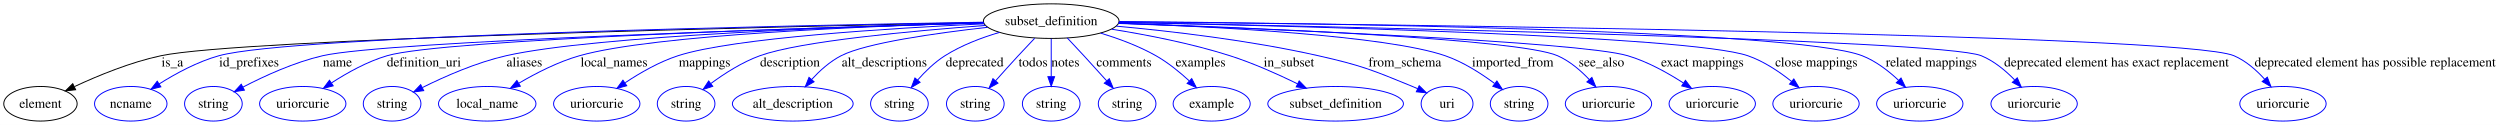
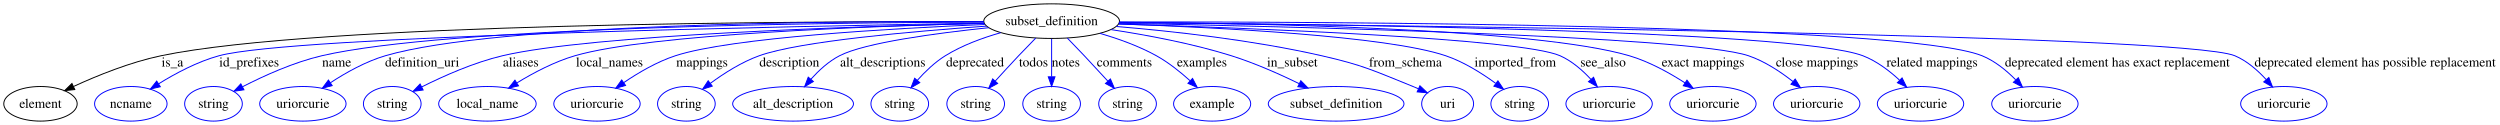
- <svg xmlns="http://www.w3.org/2000/svg" width="2602pt" height="130pt" viewBox="0.00 0.00 2601.98 130.00">
+ <svg xmlns="http://www.w3.org/2000/svg" width="2601pt" height="130pt" viewBox="0.00 0.00 2600.98 130.00">
  <g id="graph0" class="graph" transform="scale(1 1) rotate(0) translate(4 126)">
-     <polygon fill="#ffffff" stroke="transparent" points="-4,4 -4,-126 2597.981,-126 2597.981,4 -4,4" />
+     <polygon fill="white" stroke="transparent" points="-4,4 -4,-126 2596.98,-126 2596.98,4 -4,4" />
    <g id="node1" class="node">
-       <ellipse fill="none" stroke="#000000" cx="1090.097" cy="-104" rx="70.577" ry="18" />
-       <text text-anchor="middle" x="1090.097" y="-99.8" font-family="Times,serif" font-size="14.00" fill="#000000">subset_definition</text>
+       <ellipse fill="none" stroke="black" cx="1090.1" cy="-104" rx="70.58" ry="18" />
+       <text text-anchor="middle" x="1090.1" y="-99.8" font-family="Times,serif" font-size="14.00">subset_definition</text>
    </g>
    <g id="node2" class="node">
-       <ellipse fill="none" stroke="#000000" cx="38.097" cy="-18" rx="38.194" ry="18" />
-       <text text-anchor="middle" x="38.097" y="-13.8" font-family="Times,serif" font-size="14.00" fill="#000000">element</text>
+       <ellipse fill="none" stroke="black" cx="38.1" cy="-18" rx="38.19" ry="18" />
+       <text text-anchor="middle" x="38.1" y="-13.8" font-family="Times,serif" font-size="14.00">element</text>
    </g>
    <g id="edge1" class="edge">
-       <path fill="none" stroke="#000000" d="M1019.469,-102.637C817.424,-98.544 246.269,-85.55 163.545,-68 131.959,-61.299 98.052,-47.337 73.462,-35.867" />
-       <polygon fill="#000000" stroke="#000000" points="74.723,-32.591 64.19,-31.453 71.715,-38.911 74.723,-32.591" />
-       <text text-anchor="middle" x="175.373" y="-56.8" font-family="Times,serif" font-size="14.00" fill="#000000">is_a</text>
+       <path fill="none" stroke="black" d="M1019.52,-103.37C832.4,-103.87 326.76,-101.95 163.54,-68 131.61,-61.36 97.24,-47.41 72.56,-36.08" />
+       <polygon fill="black" stroke="black" points="73.81,-32.81 63.27,-31.74 70.84,-39.15 73.81,-32.81" />
+       <text text-anchor="middle" x="175.37" y="-56.8" font-family="Times,serif" font-size="14.00">is_a</text>
    </g>
    <g id="node3" class="node">
-       <ellipse fill="none" stroke="#0000ff" cx="132.097" cy="-18" rx="37.709" ry="18" />
-       <text text-anchor="middle" x="132.097" y="-13.8" font-family="Times,serif" font-size="14.00" fill="#000000">ncname</text>
+       <ellipse fill="none" stroke="blue" cx="132.1" cy="-18" rx="37.71" ry="18" />
+       <text text-anchor="middle" x="132.1" y="-13.8" font-family="Times,serif" font-size="14.00">ncname</text>
    </g>
    <g id="edge2" class="edge">
-       <path fill="none" stroke="#0000ff" d="M1019.508,-102.904C826.53,-99.65 299.493,-88.939 223.883,-68 201.694,-61.855 178.952,-49.519 161.657,-38.638" />
-       <polygon fill="#0000ff" stroke="#0000ff" points="163.437,-35.62 153.141,-33.121 159.631,-41.495 163.437,-35.62" />
-       <text text-anchor="middle" x="255.204" y="-56.8" font-family="Times,serif" font-size="14.00" fill="#000000">id_prefixes</text>
+       <path fill="none" stroke="blue" d="M1019.86,-101.96C827.2,-98.86 299.63,-88.59 223.88,-68 201.47,-61.91 178.41,-49.57 161.02,-38.8" />
+       <polygon fill="blue" stroke="blue" points="162.78,-35.78 152.47,-33.36 159.02,-41.68 162.78,-35.78" />
+       <text text-anchor="middle" x="255.2" y="-56.8" font-family="Times,serif" font-size="14.00">id_prefixes</text>
    </g>
    <g id="node4" class="node">
-       <ellipse fill="none" stroke="#0000ff" cx="218.097" cy="-18" rx="30.003" ry="18" />
-       <text text-anchor="middle" x="218.097" y="-13.8" font-family="Times,serif" font-size="14.00" fill="#000000">string</text>
+       <ellipse fill="none" stroke="blue" cx="218.1" cy="-18" rx="30" ry="18" />
+       <text text-anchor="middle" x="218.1" y="-13.8" font-family="Times,serif" font-size="14.00">string</text>
    </g>
    <g id="edge3" class="edge">
-       <path fill="none" stroke="#0000ff" d="M1019.637,-102.086C844.279,-97.119 397.608,-83.144 331.779,-68 302.362,-61.232 271.121,-46.913 248.848,-35.326" />
-       <polygon fill="#0000ff" stroke="#0000ff" points="250.356,-32.164 239.883,-30.557 247.068,-38.344 250.356,-32.164" />
-       <text text-anchor="middle" x="347.255" y="-56.8" font-family="Times,serif" font-size="14.00" fill="#000000">name</text>
+       <path fill="none" stroke="blue" d="M1019.42,-103C856.85,-102.48 460.38,-98.06 330.78,-68 301.5,-61.21 270.33,-47.06 248.2,-35.7" />
+       <polygon fill="blue" stroke="blue" points="249.79,-32.58 239.31,-31.03 246.54,-38.78 249.79,-32.58" />
+       <text text-anchor="middle" x="346.26" y="-56.8" font-family="Times,serif" font-size="14.00">name</text>
    </g>
    <g id="node5" class="node">
-       <ellipse fill="none" stroke="#0000ff" cx="311.097" cy="-18" rx="44.942" ry="18" />
-       <text text-anchor="middle" x="311.097" y="-13.8" font-family="Times,serif" font-size="14.00" fill="#000000">uriorcurie</text>
+       <ellipse fill="none" stroke="blue" cx="311.1" cy="-18" rx="44.94" ry="18" />
+       <text text-anchor="middle" x="311.1" y="-13.8" font-family="Times,serif" font-size="14.00">uriorcurie</text>
    </g>
    <g id="edge4" class="edge">
-       <path fill="none" stroke="#0000ff" d="M1019.798,-102.181C855.779,-97.672 457.258,-85.098 398.876,-68 378.284,-61.969 357.326,-50.283 341.055,-39.724" />
-       <polygon fill="#0000ff" stroke="#0000ff" points="342.786,-36.672 332.529,-34.017 338.892,-42.489 342.786,-36.672" />
-       <text text-anchor="middle" x="437.207" y="-56.8" font-family="Times,serif" font-size="14.00" fill="#000000">definition_uri</text>
+       <path fill="none" stroke="blue" d="M1019.41,-103.58C867.01,-104.15 511.95,-101.68 396.88,-68 376.46,-62.02 355.69,-50.34 339.7,-39.88" />
+       <polygon fill="blue" stroke="blue" points="341.59,-36.93 331.35,-34.23 337.68,-42.73 341.59,-36.93" />
+       <text text-anchor="middle" x="435.21" y="-56.8" font-family="Times,serif" font-size="14.00">definition_uri</text>
    </g>
    <g id="node6" class="node">
-       <ellipse fill="none" stroke="#0000ff" cx="404.097" cy="-18" rx="30.003" ry="18" />
-       <text text-anchor="middle" x="404.097" y="-13.8" font-family="Times,serif" font-size="14.00" fill="#000000">string</text>
+       <ellipse fill="none" stroke="blue" cx="404.1" cy="-18" rx="30" ry="18" />
+       <text text-anchor="middle" x="404.1" y="-13.8" font-family="Times,serif" font-size="14.00">string</text>
    </g>
    <g id="edge5" class="edge">
-       <path fill="none" stroke="#0000ff" d="M1019.797,-102.325C889.52,-98.76 615.425,-88.973 522.779,-68 491.922,-61.015 458.916,-46.475 435.565,-34.867" />
-       <polygon fill="#0000ff" stroke="#0000ff" points="436.995,-31.667 426.493,-30.263 433.827,-37.91 436.995,-31.667" />
-       <text text-anchor="middle" x="541.755" y="-56.8" font-family="Times,serif" font-size="14.00" fill="#000000">aliases</text>
+       <path fill="none" stroke="blue" d="M1020.03,-101.66C889.09,-98.67 612.08,-89.9 518.78,-68 489.09,-61.03 457.34,-46.89 434.8,-35.59" />
+       <polygon fill="blue" stroke="blue" points="436.23,-32.39 425.73,-30.94 433.04,-38.62 436.23,-32.39" />
+       <text text-anchor="middle" x="537.76" y="-56.8" font-family="Times,serif" font-size="14.00">aliases</text>
    </g>
    <g id="node7" class="node">
-       <ellipse fill="none" stroke="#0000ff" cx="503.097" cy="-18" rx="50.731" ry="18" />
-       <text text-anchor="middle" x="503.097" y="-13.8" font-family="Times,serif" font-size="14.00" fill="#000000">local_name</text>
+       <ellipse fill="none" stroke="blue" cx="503.1" cy="-18" rx="50.73" ry="18" />
+       <text text-anchor="middle" x="503.1" y="-13.8" font-family="Times,serif" font-size="14.00">local_name</text>
    </g>
    <g id="edge6" class="edge">
-       <path fill="none" stroke="#0000ff" d="M1019.541,-102.334C903.145,-98.998 676.101,-89.854 599.124,-68 576.952,-61.705 553.988,-49.969 536.078,-39.448" />
-       <polygon fill="#0000ff" stroke="#0000ff" points="537.574,-36.263 527.204,-34.092 533.957,-42.256 537.574,-36.263" />
-       <text text-anchor="middle" x="635.083" y="-56.8" font-family="Times,serif" font-size="14.00" fill="#000000">local_names</text>
+       <path fill="none" stroke="blue" d="M1019.73,-101.67C902.39,-98.85 671.95,-90.56 594.12,-68 572.89,-61.84 551.01,-50.27 534.03,-39.91" />
+       <polygon fill="blue" stroke="blue" points="535.46,-36.68 525.13,-34.33 531.74,-42.61 535.46,-36.68" />
+       <text text-anchor="middle" x="630.08" y="-56.8" font-family="Times,serif" font-size="14.00">local_names</text>
    </g>
    <g id="node8" class="node">
-       <ellipse fill="none" stroke="#0000ff" cx="617.097" cy="-18" rx="44.942" ry="18" />
-       <text text-anchor="middle" x="617.097" y="-13.8" font-family="Times,serif" font-size="14.00" fill="#000000">uriorcurie</text>
+       <ellipse fill="none" stroke="blue" cx="617.1" cy="-18" rx="44.94" ry="18" />
+       <text text-anchor="middle" x="617.1" y="-13.8" font-family="Times,serif" font-size="14.00">uriorcurie</text>
    </g>
    <g id="edge7" class="edge">
-       <path fill="none" stroke="#0000ff" d="M1020.261,-101.202C924.86,-96.75 759.08,-86.598 701.655,-68 682.125,-61.675 662.265,-50.243 646.704,-39.905" />
-       <polygon fill="#0000ff" stroke="#0000ff" points="648.302,-36.757 638.074,-33.992 644.345,-42.532 648.302,-36.757" />
-       <text text-anchor="middle" x="729.317" y="-56.8" font-family="Times,serif" font-size="14.00" fill="#000000">mappings</text>
+       <path fill="none" stroke="blue" d="M1020.52,-100.52C924.49,-96.47 756.63,-86.9 698.66,-68 679.49,-61.75 660.06,-50.32 644.97,-40.08" />
+       <polygon fill="blue" stroke="blue" points="646.83,-37.1 636.63,-34.23 642.81,-42.83 646.83,-37.1" />
+       <text text-anchor="middle" x="726.32" y="-56.8" font-family="Times,serif" font-size="14.00">mappings</text>
    </g>
    <g id="node9" class="node">
-       <ellipse fill="none" stroke="#0000ff" cx="710.097" cy="-18" rx="30.003" ry="18" />
-       <text text-anchor="middle" x="710.097" y="-13.8" font-family="Times,serif" font-size="14.00" fill="#000000">string</text>
+       <ellipse fill="none" stroke="blue" cx="710.1" cy="-18" rx="30" ry="18" />
+       <text text-anchor="middle" x="710.1" y="-13.8" font-family="Times,serif" font-size="14.00">string</text>
    </g>
    <g id="edge8" class="edge">
-       <path fill="none" stroke="#0000ff" d="M1021.746,-99.516C945.902,-93.902 828.692,-83.148 786.89,-68 768.558,-61.357 750.177,-49.614 735.996,-39.177" />
-       <polygon fill="#0000ff" stroke="#0000ff" points="737.826,-36.172 727.748,-32.905 733.589,-41.744 737.826,-36.172" />
-       <text text-anchor="middle" x="818.2" y="-56.8" font-family="Times,serif" font-size="14.00" fill="#000000">description</text>
+       <path fill="none" stroke="blue" d="M1022.21,-98.8C946.15,-93.46 827.99,-83.09 785.89,-68 767.57,-61.43 749.18,-49.7 735.11,-39.36" />
+       <polygon fill="blue" stroke="blue" points="737.02,-36.42 726.94,-33.17 732.79,-42 737.02,-36.42" />
+       <text text-anchor="middle" x="817.2" y="-56.8" font-family="Times,serif" font-size="14.00">description</text>
    </g>
    <g id="node10" class="node">
-       <ellipse fill="none" stroke="#0000ff" cx="821.097" cy="-18" rx="62.825" ry="18" />
-       <text text-anchor="middle" x="821.097" y="-13.8" font-family="Times,serif" font-size="14.00" fill="#000000">alt_description</text>
+       <ellipse fill="none" stroke="blue" cx="821.1" cy="-18" rx="62.83" ry="18" />
+       <text text-anchor="middle" x="821.1" y="-13.8" font-family="Times,serif" font-size="14.00">alt_description</text>
    </g>
    <g id="edge9" class="edge">
-       <path fill="none" stroke="#0000ff" d="M1024.049,-97.592C969.683,-91.504 897.482,-81.308 871.448,-68 859.793,-62.042 849.139,-52.417 840.663,-43.195" />
-       <polygon fill="#0000ff" stroke="#0000ff" points="843.287,-40.878 834.082,-35.633 838.006,-45.474 843.287,-40.878" />
-       <text text-anchor="middle" x="916.421" y="-56.8" font-family="Times,serif" font-size="14.00" fill="#000000">alt_descriptions</text>
+       <path fill="none" stroke="blue" d="M1024.77,-97.18C969.74,-91.45 895.88,-81.58 869.45,-68 858.1,-62.17 847.81,-52.68 839.67,-43.6" />
+       <polygon fill="blue" stroke="blue" points="842.23,-41.2 833.1,-35.83 836.88,-45.73 842.23,-41.2" />
+       <text text-anchor="middle" x="914.42" y="-56.8" font-family="Times,serif" font-size="14.00">alt_descriptions</text>
    </g>
    <g id="node11" class="node">
-       <ellipse fill="none" stroke="#0000ff" cx="932.097" cy="-18" rx="30.003" ry="18" />
-       <text text-anchor="middle" x="932.097" y="-13.8" font-family="Times,serif" font-size="14.00" fill="#000000">string</text>
+       <ellipse fill="none" stroke="blue" cx="932.1" cy="-18" rx="30" ry="18" />
+       <text text-anchor="middle" x="932.1" y="-13.8" font-family="Times,serif" font-size="14.00">string</text>
    </g>
    <g id="edge10" class="edge">
-       <path fill="none" stroke="#0000ff" d="M1036.229,-92.288C1017.371,-86.719 996.635,-78.841 979.476,-68 968.841,-61.281 958.947,-51.642 950.98,-42.617" />
-       <polygon fill="#0000ff" stroke="#0000ff" points="953.625,-40.325 944.505,-34.933 948.272,-44.836 953.625,-40.325" />
-       <text text-anchor="middle" x="1010.407" y="-56.8" font-family="Times,serif" font-size="14.00" fill="#000000">deprecated</text>
+       <path fill="none" stroke="blue" d="M1037.13,-91.98C1018.06,-86.57 996.95,-78.81 979.48,-68 968.58,-61.26 958.43,-51.45 950.33,-42.38" />
+       <polygon fill="blue" stroke="blue" points="952.94,-40.04 943.79,-34.69 947.61,-44.58 952.94,-40.04" />
+       <text text-anchor="middle" x="1010.41" y="-56.8" font-family="Times,serif" font-size="14.00">deprecated</text>
    </g>
    <g id="node12" class="node">
-       <ellipse fill="none" stroke="#0000ff" cx="1011.097" cy="-18" rx="30.003" ry="18" />
-       <text text-anchor="middle" x="1011.097" y="-13.8" font-family="Times,serif" font-size="14.00" fill="#000000">string</text>
+       <ellipse fill="none" stroke="blue" cx="1011.1" cy="-18" rx="30" ry="18" />
+       <text text-anchor="middle" x="1011.1" y="-13.8" font-family="Times,serif" font-size="14.00">string</text>
    </g>
    <g id="edge11" class="edge">
-       <path fill="none" stroke="#0000ff" d="M1072.864,-86.164C1067.358,-80.404 1061.266,-73.966 1055.759,-68 1047.981,-59.574 1039.576,-50.229 1032.177,-41.919" />
-       <polygon fill="#0000ff" stroke="#0000ff" points="1034.701,-39.49 1025.446,-34.334 1029.465,-44.137 1034.701,-39.49" />
-       <text text-anchor="middle" x="1071.266" y="-56.8" font-family="Times,serif" font-size="14.00" fill="#000000">todos</text>
+       <path fill="none" stroke="blue" d="M1073.55,-86.39C1067.87,-80.61 1061.49,-74.06 1055.76,-68 1047.73,-59.51 1039.04,-50.04 1031.48,-41.71" />
+       <polygon fill="blue" stroke="blue" points="1033.94,-39.21 1024.64,-34.14 1028.75,-43.91 1033.94,-39.21" />
+       <text text-anchor="middle" x="1071.27" y="-56.8" font-family="Times,serif" font-size="14.00">todos</text>
    </g>
    <g id="node13" class="node">
-       <ellipse fill="none" stroke="#0000ff" cx="1090.097" cy="-18" rx="30.003" ry="18" />
-       <text text-anchor="middle" x="1090.097" y="-13.8" font-family="Times,serif" font-size="14.00" fill="#000000">string</text>
+       <ellipse fill="none" stroke="blue" cx="1090.1" cy="-18" rx="30" ry="18" />
+       <text text-anchor="middle" x="1090.1" y="-13.8" font-family="Times,serif" font-size="14.00">string</text>
    </g>
    <g id="edge12" class="edge">
-       <path fill="none" stroke="#0000ff" d="M1090.097,-85.762C1090.097,-74.36 1090.097,-59.434 1090.097,-46.494" />
-       <polygon fill="#0000ff" stroke="#0000ff" points="1093.597,-46.212 1090.097,-36.212 1086.597,-46.212 1093.597,-46.212" />
-       <text text-anchor="middle" x="1104.873" y="-56.8" font-family="Times,serif" font-size="14.00" fill="#000000">notes</text>
+       <path fill="none" stroke="blue" d="M1090.1,-85.6C1090.1,-74.26 1090.1,-59.23 1090.1,-46.32" />
+       <polygon fill="blue" stroke="blue" points="1093.6,-46.1 1090.1,-36.1 1086.6,-46.1 1093.6,-46.1" />
+       <text text-anchor="middle" x="1104.87" y="-56.8" font-family="Times,serif" font-size="14.00">notes</text>
    </g>
    <g id="node14" class="node">
-       <ellipse fill="none" stroke="#0000ff" cx="1169.097" cy="-18" rx="30.003" ry="18" />
-       <text text-anchor="middle" x="1169.097" y="-13.8" font-family="Times,serif" font-size="14.00" fill="#000000">string</text>
+       <ellipse fill="none" stroke="blue" cx="1169.1" cy="-18" rx="30" ry="18" />
+       <text text-anchor="middle" x="1169.1" y="-13.8" font-family="Times,serif" font-size="14.00">string</text>
    </g>
    <g id="edge13" class="edge">
-       <path fill="none" stroke="#0000ff" d="M1106.783,-86.501C1112.323,-80.647 1118.503,-74.068 1124.097,-68 1131.895,-59.541 1140.356,-50.188 1147.814,-41.882" />
-       <polygon fill="#0000ff" stroke="#0000ff" points="1150.538,-44.086 1154.603,-34.302 1145.324,-39.416 1150.538,-44.086" />
-       <text text-anchor="middle" x="1165.869" y="-56.8" font-family="Times,serif" font-size="14.00" fill="#000000">comments</text>
+       <path fill="none" stroke="blue" d="M1106.45,-86.36C1112.08,-80.58 1118.4,-74.04 1124.1,-68 1132.15,-59.47 1140.9,-50 1148.52,-41.68" />
+       <polygon fill="blue" stroke="blue" points="1151.26,-43.86 1155.42,-34.11 1146.09,-39.14 1151.26,-43.86" />
+       <text text-anchor="middle" x="1165.87" y="-56.8" font-family="Times,serif" font-size="14.00">comments</text>
    </g>
    <g id="node15" class="node">
-       <ellipse fill="none" stroke="#0000ff" cx="1257.097" cy="-18" rx="40.123" ry="18" />
-       <text text-anchor="middle" x="1257.097" y="-13.8" font-family="Times,serif" font-size="14.00" fill="#000000">example</text>
+       <ellipse fill="none" stroke="blue" cx="1257.1" cy="-18" rx="40.12" ry="18" />
+       <text text-anchor="middle" x="1257.1" y="-13.8" font-family="Times,serif" font-size="14.00">example</text>
    </g>
    <g id="edge14" class="edge">
-       <path fill="none" stroke="#0000ff" d="M1141.495,-91.549C1160.306,-85.842 1181.321,-78.065 1199.097,-68 1211.511,-60.97 1223.71,-51.048 1233.691,-41.894" />
-       <polygon fill="#0000ff" stroke="#0000ff" points="1236.337,-44.208 1241.183,-34.787 1231.519,-39.13 1236.337,-44.208" />
-       <text text-anchor="middle" x="1245.531" y="-56.8" font-family="Times,serif" font-size="14.00" fill="#000000">examples</text>
+       <path fill="none" stroke="blue" d="M1140.35,-91.31C1159.43,-85.75 1180.93,-78.07 1199.1,-68 1211.65,-61.04 1224.02,-51.14 1234.09,-42.05" />
+       <polygon fill="blue" stroke="blue" points="1236.71,-44.4 1241.63,-35.01 1231.93,-39.28 1236.71,-44.4" />
+       <text text-anchor="middle" x="1246.53" y="-56.8" font-family="Times,serif" font-size="14.00">examples</text>
    </g>
    <g id="node16" class="node">
-       <ellipse fill="none" stroke="#0000ff" cx="1386.097" cy="-18" rx="70.577" ry="18" />
-       <text text-anchor="middle" x="1386.097" y="-13.8" font-family="Times,serif" font-size="14.00" fill="#000000">subset_definition</text>
+       <ellipse fill="none" stroke="blue" cx="1386.1" cy="-18" rx="70.58" ry="18" />
+       <text text-anchor="middle" x="1386.1" y="-13.8" font-family="Times,serif" font-size="14.00">subset_definition</text>
    </g>
    <g id="edge15" class="edge">
-       <path fill="none" stroke="#0000ff" d="M1153.016,-95.599C1189.489,-89.799 1235.989,-80.799 1276.097,-68 1300.186,-60.313 1325.978,-48.779 1346.528,-38.726" />
-       <polygon fill="#0000ff" stroke="#0000ff" points="1348.178,-41.815 1355.576,-34.23 1345.063,-35.546 1348.178,-41.815" />
-       <text text-anchor="middle" x="1337.542" y="-56.8" font-family="Times,serif" font-size="14.00" fill="#000000">in_subset</text>
+       <path fill="none" stroke="blue" d="M1152.06,-95.18C1188.91,-89.6 1236.28,-80.79 1277.1,-68 1301.3,-60.41 1327.25,-48.89 1347.76,-38.93" />
+       <polygon fill="blue" stroke="blue" points="1349.35,-42.05 1356.77,-34.48 1346.25,-35.77 1349.35,-42.05" />
+       <text text-anchor="middle" x="1340.54" y="-56.8" font-family="Times,serif" font-size="14.00">in_subset</text>
    </g>
    <g id="node17" class="node">
-       <ellipse fill="none" stroke="#0000ff" cx="1502.097" cy="-18" rx="27" ry="18" />
-       <text text-anchor="middle" x="1502.097" y="-13.8" font-family="Times,serif" font-size="14.00" fill="#000000">uri</text>
+       <ellipse fill="none" stroke="blue" cx="1502.1" cy="-18" rx="27" ry="18" />
+       <text text-anchor="middle" x="1502.1" y="-13.8" font-family="Times,serif" font-size="14.00">uri</text>
    </g>
    <g id="edge16" class="edge">
-       <path fill="none" stroke="#0000ff" d="M1157.842,-98.791C1214.518,-93.586 1297.247,-84.007 1368.097,-68 1412.789,-57.903 1423.712,-53.404 1466.097,-36 1467.89,-35.263 1469.718,-34.475 1471.552,-33.655" />
-       <polygon fill="#0000ff" stroke="#0000ff" points="1473.078,-36.805 1480.635,-29.379 1470.097,-30.471 1473.078,-36.805" />
-       <text text-anchor="middle" x="1458.193" y="-56.8" font-family="Times,serif" font-size="14.00" fill="#000000">from_schema</text>
+       <path fill="none" stroke="blue" d="M1157.47,-98.43C1214.81,-93.64 1299.08,-84.44 1371.1,-68 1414.53,-58.09 1424.77,-52.65 1466.1,-36 1467.92,-35.26 1469.79,-34.48 1471.66,-33.67" />
+       <polygon fill="blue" stroke="blue" points="1473.28,-36.78 1480.96,-29.48 1470.4,-30.4 1473.28,-36.78" />
+       <text text-anchor="middle" x="1458.19" y="-56.8" font-family="Times,serif" font-size="14.00">from_schema</text>
    </g>
    <g id="node18" class="node">
-       <ellipse fill="none" stroke="#0000ff" cx="1577.097" cy="-18" rx="30.003" ry="18" />
-       <text text-anchor="middle" x="1577.097" y="-13.8" font-family="Times,serif" font-size="14.00" fill="#000000">string</text>
+       <ellipse fill="none" stroke="blue" cx="1577.1" cy="-18" rx="30" ry="18" />
+       <text text-anchor="middle" x="1577.1" y="-13.8" font-family="Times,serif" font-size="14.00">string</text>
    </g>
    <g id="edge17" class="edge">
-       <path fill="none" stroke="#0000ff" d="M1160.553,-101.919C1260.803,-98.26 1439.21,-88.974 1500.097,-68 1518.692,-61.594 1537.25,-49.748 1551.487,-39.193" />
-       <polygon fill="#0000ff" stroke="#0000ff" points="1553.952,-41.714 1559.755,-32.849 1549.69,-36.16 1553.952,-41.714" />
-       <text text-anchor="middle" x="1570.476" y="-56.8" font-family="Times,serif" font-size="14.00" fill="#000000">imported_from</text>
+       <path fill="none" stroke="blue" d="M1159.69,-101.06C1259.75,-97.6 1438.93,-88.67 1500.1,-68 1518.87,-61.66 1537.67,-49.82 1552,-39.37" />
+       <polygon fill="blue" stroke="blue" points="1554.43,-41.92 1560.3,-33.1 1550.21,-36.33 1554.43,-41.92" />
+       <text text-anchor="middle" x="1572.48" y="-56.8" font-family="Times,serif" font-size="14.00">imported_from</text>
    </g>
    <g id="node19" class="node">
-       <ellipse fill="none" stroke="#0000ff" cx="1670.097" cy="-18" rx="44.942" ry="18" />
-       <text text-anchor="middle" x="1670.097" y="-13.8" font-family="Times,serif" font-size="14.00" fill="#000000">uriorcurie</text>
+       <ellipse fill="none" stroke="blue" cx="1670.1" cy="-18" rx="44.94" ry="18" />
+       <text text-anchor="middle" x="1670.1" y="-13.8" font-family="Times,serif" font-size="14.00">uriorcurie</text>
    </g>
    <g id="edge18" class="edge">
-       <path fill="none" stroke="#0000ff" d="M1160.169,-101.841C1293.986,-97.335 1576.293,-85.844 1617.097,-68 1629.717,-62.481 1641.19,-52.611 1650.209,-43.09" />
-       <polygon fill="#0000ff" stroke="#0000ff" points="1652.833,-45.405 1656.89,-35.618 1647.615,-40.739 1652.833,-45.405" />
-       <text text-anchor="middle" x="1662.811" y="-56.8" font-family="Times,serif" font-size="14.00" fill="#000000">see_also</text>
+       <path fill="none" stroke="blue" d="M1159.93,-101.04C1294.06,-96.89 1578.15,-86.07 1619.1,-68 1631.38,-62.58 1642.48,-52.84 1651.16,-43.47" />
+       <polygon fill="blue" stroke="blue" points="1653.93,-45.63 1657.86,-35.79 1648.65,-41.03 1653.93,-45.63" />
+       <text text-anchor="middle" x="1663.81" y="-56.8" font-family="Times,serif" font-size="14.00">see_also</text>
    </g>
    <g id="node20" class="node">
-       <ellipse fill="none" stroke="#0000ff" cx="1778.097" cy="-18" rx="44.942" ry="18" />
-       <text text-anchor="middle" x="1778.097" y="-13.8" font-family="Times,serif" font-size="14.00" fill="#000000">uriorcurie</text>
+       <ellipse fill="none" stroke="blue" cx="1778.1" cy="-18" rx="44.94" ry="18" />
+       <text text-anchor="middle" x="1778.1" y="-13.8" font-family="Times,serif" font-size="14.00">uriorcurie</text>
    </g>
    <g id="edge19" class="edge">
-       <path fill="none" stroke="#0000ff" d="M1160.072,-101.586C1307.475,-96.242 1640.48,-82.715 1690.097,-68 1710.707,-61.887 1731.717,-50.198 1748.036,-39.657" />
-       <polygon fill="#0000ff" stroke="#0000ff" points="1750.205,-42.419 1756.588,-33.963 1746.325,-36.592 1750.205,-42.419" />
-       <text text-anchor="middle" x="1767.833" y="-56.8" font-family="Times,serif" font-size="14.00" fill="#000000">exact mappings</text>
+       <path fill="none" stroke="blue" d="M1160.6,-102.87C1297.31,-101.96 1593.57,-96.63 1691.1,-68 1711.73,-61.94 1732.79,-50.25 1749.02,-39.81" />
+       <polygon fill="blue" stroke="blue" points="1751.11,-42.63 1757.51,-34.18 1747.24,-36.79 1751.11,-42.63" />
+       <text text-anchor="middle" x="1767.83" y="-56.8" font-family="Times,serif" font-size="14.00">exact mappings</text>
    </g>
    <g id="node21" class="node">
-       <ellipse fill="none" stroke="#0000ff" cx="1886.097" cy="-18" rx="44.942" ry="18" />
-       <text text-anchor="middle" x="1886.097" y="-13.8" font-family="Times,serif" font-size="14.00" fill="#000000">uriorcurie</text>
+       <ellipse fill="none" stroke="blue" cx="1886.1" cy="-18" rx="44.94" ry="18" />
+       <text text-anchor="middle" x="1886.1" y="-13.8" font-family="Times,serif" font-size="14.00">uriorcurie</text>
    </g>
    <g id="edge20" class="edge">
-       <path fill="none" stroke="#0000ff" d="M1160.475,-102.731C1330.546,-99.348 1754.363,-88.91 1815.097,-68 1831.701,-62.283 1847.895,-51.417 1860.614,-41.271" />
-       <polygon fill="#0000ff" stroke="#0000ff" points="1862.985,-43.851 1868.44,-34.769 1858.512,-38.467 1862.985,-43.851" />
-       <text text-anchor="middle" x="1886.45" y="-56.8" font-family="Times,serif" font-size="14.00" fill="#000000">close mappings</text>
+       <path fill="none" stroke="blue" d="M1160.15,-101.8C1329.98,-98.59 1754.22,-88.59 1815.1,-68 1831.97,-62.29 1848.49,-51.31 1861.35,-41.19" />
+       <polygon fill="blue" stroke="blue" points="1863.72,-43.77 1869.23,-34.72 1859.28,-38.36 1863.72,-43.77" />
+       <text text-anchor="middle" x="1886.45" y="-56.8" font-family="Times,serif" font-size="14.00">close mappings</text>
    </g>
    <g id="node22" class="node">
-       <ellipse fill="none" stroke="#0000ff" cx="1994.097" cy="-18" rx="44.942" ry="18" />
-       <text text-anchor="middle" x="1994.097" y="-13.8" font-family="Times,serif" font-size="14.00" fill="#000000">uriorcurie</text>
+       <ellipse fill="none" stroke="blue" cx="1994.1" cy="-18" rx="44.94" ry="18" />
+       <text text-anchor="middle" x="1994.1" y="-13.8" font-family="Times,serif" font-size="14.00">uriorcurie</text>
    </g>
    <g id="edge21" class="edge">
-       <path fill="none" stroke="#0000ff" d="M1160.825,-103.574C1350.864,-102.064 1863.001,-95.468 1934.097,-68 1948.207,-62.548 1961.414,-52.352 1971.825,-42.583" />
-       <polygon fill="#0000ff" stroke="#0000ff" points="1974.561,-44.801 1979.21,-35.281 1969.639,-39.823 1974.561,-44.801" />
-       <text text-anchor="middle" x="2006.109" y="-56.8" font-family="Times,serif" font-size="14.00" fill="#000000">related mappings</text>
+       <path fill="none" stroke="blue" d="M1160.47,-102.63C1350.19,-101.26 1862.81,-95.09 1934.1,-68 1948.32,-62.59 1961.7,-52.39 1972.19,-42.69" />
+       <polygon fill="blue" stroke="blue" points="1974.9,-44.94 1979.62,-35.46 1970.01,-39.93 1974.9,-44.94" />
+       <text text-anchor="middle" x="2006.11" y="-56.8" font-family="Times,serif" font-size="14.00">related mappings</text>
    </g>
    <g id="node23" class="node">
-       <ellipse fill="none" stroke="#0000ff" cx="2113.097" cy="-18" rx="44.942" ry="18" />
-       <text text-anchor="middle" x="2113.097" y="-13.8" font-family="Times,serif" font-size="14.00" fill="#000000">uriorcurie</text>
+       <ellipse fill="none" stroke="blue" cx="2113.1" cy="-18" rx="44.94" ry="18" />
+       <text text-anchor="middle" x="2113.1" y="-13.8" font-family="Times,serif" font-size="14.00">uriorcurie</text>
    </g>
    <g id="edge22" class="edge">
-       <path fill="none" stroke="#0000ff" d="M1160.483,-102.704C1376.308,-98.558 2016.714,-84.89 2058.097,-68 2071.295,-62.613 2083.345,-52.565 2092.779,-42.882" />
-       <polygon fill="#0000ff" stroke="#0000ff" points="2095.566,-45.021 2099.756,-35.29 2090.412,-40.284 2095.566,-45.021" />
-       <text text-anchor="middle" x="2198.859" y="-56.8" font-family="Times,serif" font-size="14.00" fill="#000000">deprecated element has exact replacement</text>
+       <path fill="none" stroke="blue" d="M1160.57,-103.2C1369.41,-103.41 1975.64,-101.12 2058.1,-68 2071.39,-62.66 2083.59,-52.61 2093.1,-42.99" />
+       <polygon fill="blue" stroke="blue" points="2095.85,-45.17 2100.12,-35.47 2090.73,-40.39 2095.85,-45.17" />
+       <text text-anchor="middle" x="2198.86" y="-56.8" font-family="Times,serif" font-size="14.00">deprecated element has exact replacement</text>
    </g>
    <g id="node24" class="node">
-       <ellipse fill="none" stroke="#0000ff" cx="2372.097" cy="-18" rx="44.942" ry="18" />
-       <text text-anchor="middle" x="2372.097" y="-13.8" font-family="Times,serif" font-size="14.00" fill="#000000">uriorcurie</text>
+       <ellipse fill="none" stroke="blue" cx="2372.1" cy="-18" rx="44.94" ry="18" />
+       <text text-anchor="middle" x="2372.1" y="-13.8" font-family="Times,serif" font-size="14.00">uriorcurie</text>
    </g>
    <g id="edge23" class="edge">
-       <path fill="none" stroke="#0000ff" d="M1160.743,-103.355C1414.471,-100.856 2267.549,-90.789 2321.097,-68 2333.397,-62.765 2344.383,-53.071 2352.979,-43.603" />
-       <polygon fill="#0000ff" stroke="#0000ff" points="2355.799,-45.689 2359.615,-35.805 2350.468,-41.153 2355.799,-45.689" />
-       <text text-anchor="middle" x="2468.039" y="-56.8" font-family="Times,serif" font-size="14.00" fill="#000000">deprecated element has possible replacement</text>
+       <path fill="none" stroke="blue" d="M1160.73,-102.4C1414.43,-100.04 2267.43,-90.5 2321.1,-68 2333.66,-62.73 2344.91,-52.83 2353.63,-43.3" />
+       <polygon fill="blue" stroke="blue" points="2356.48,-45.36 2360.33,-35.49 2351.16,-40.8 2356.48,-45.36" />
+       <text text-anchor="middle" x="2467.04" y="-56.8" font-family="Times,serif" font-size="14.00">deprecated element has possible replacement</text>
    </g>
  </g>
</svg>
